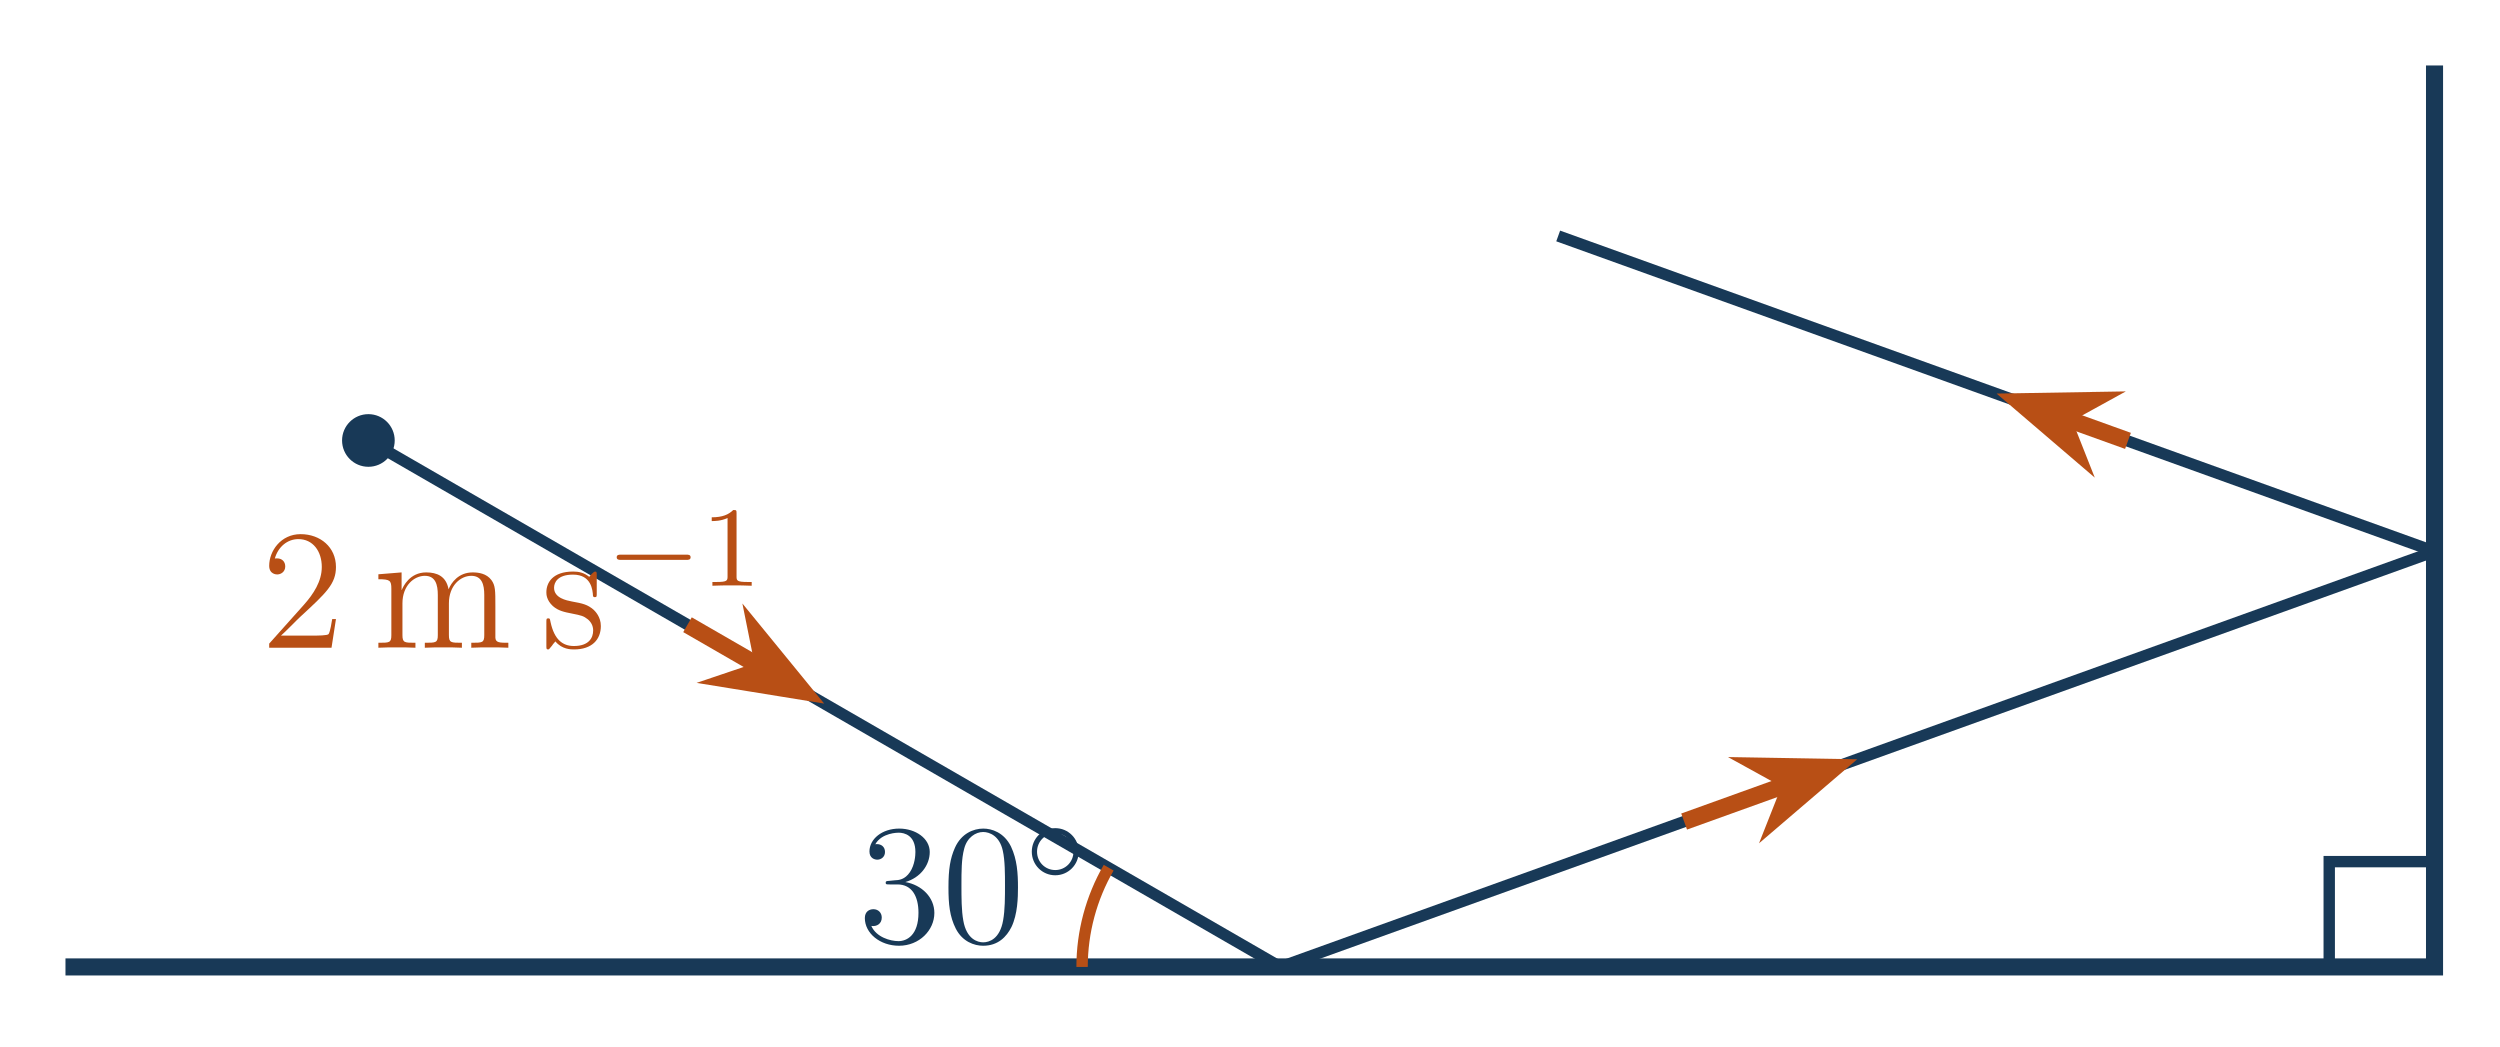
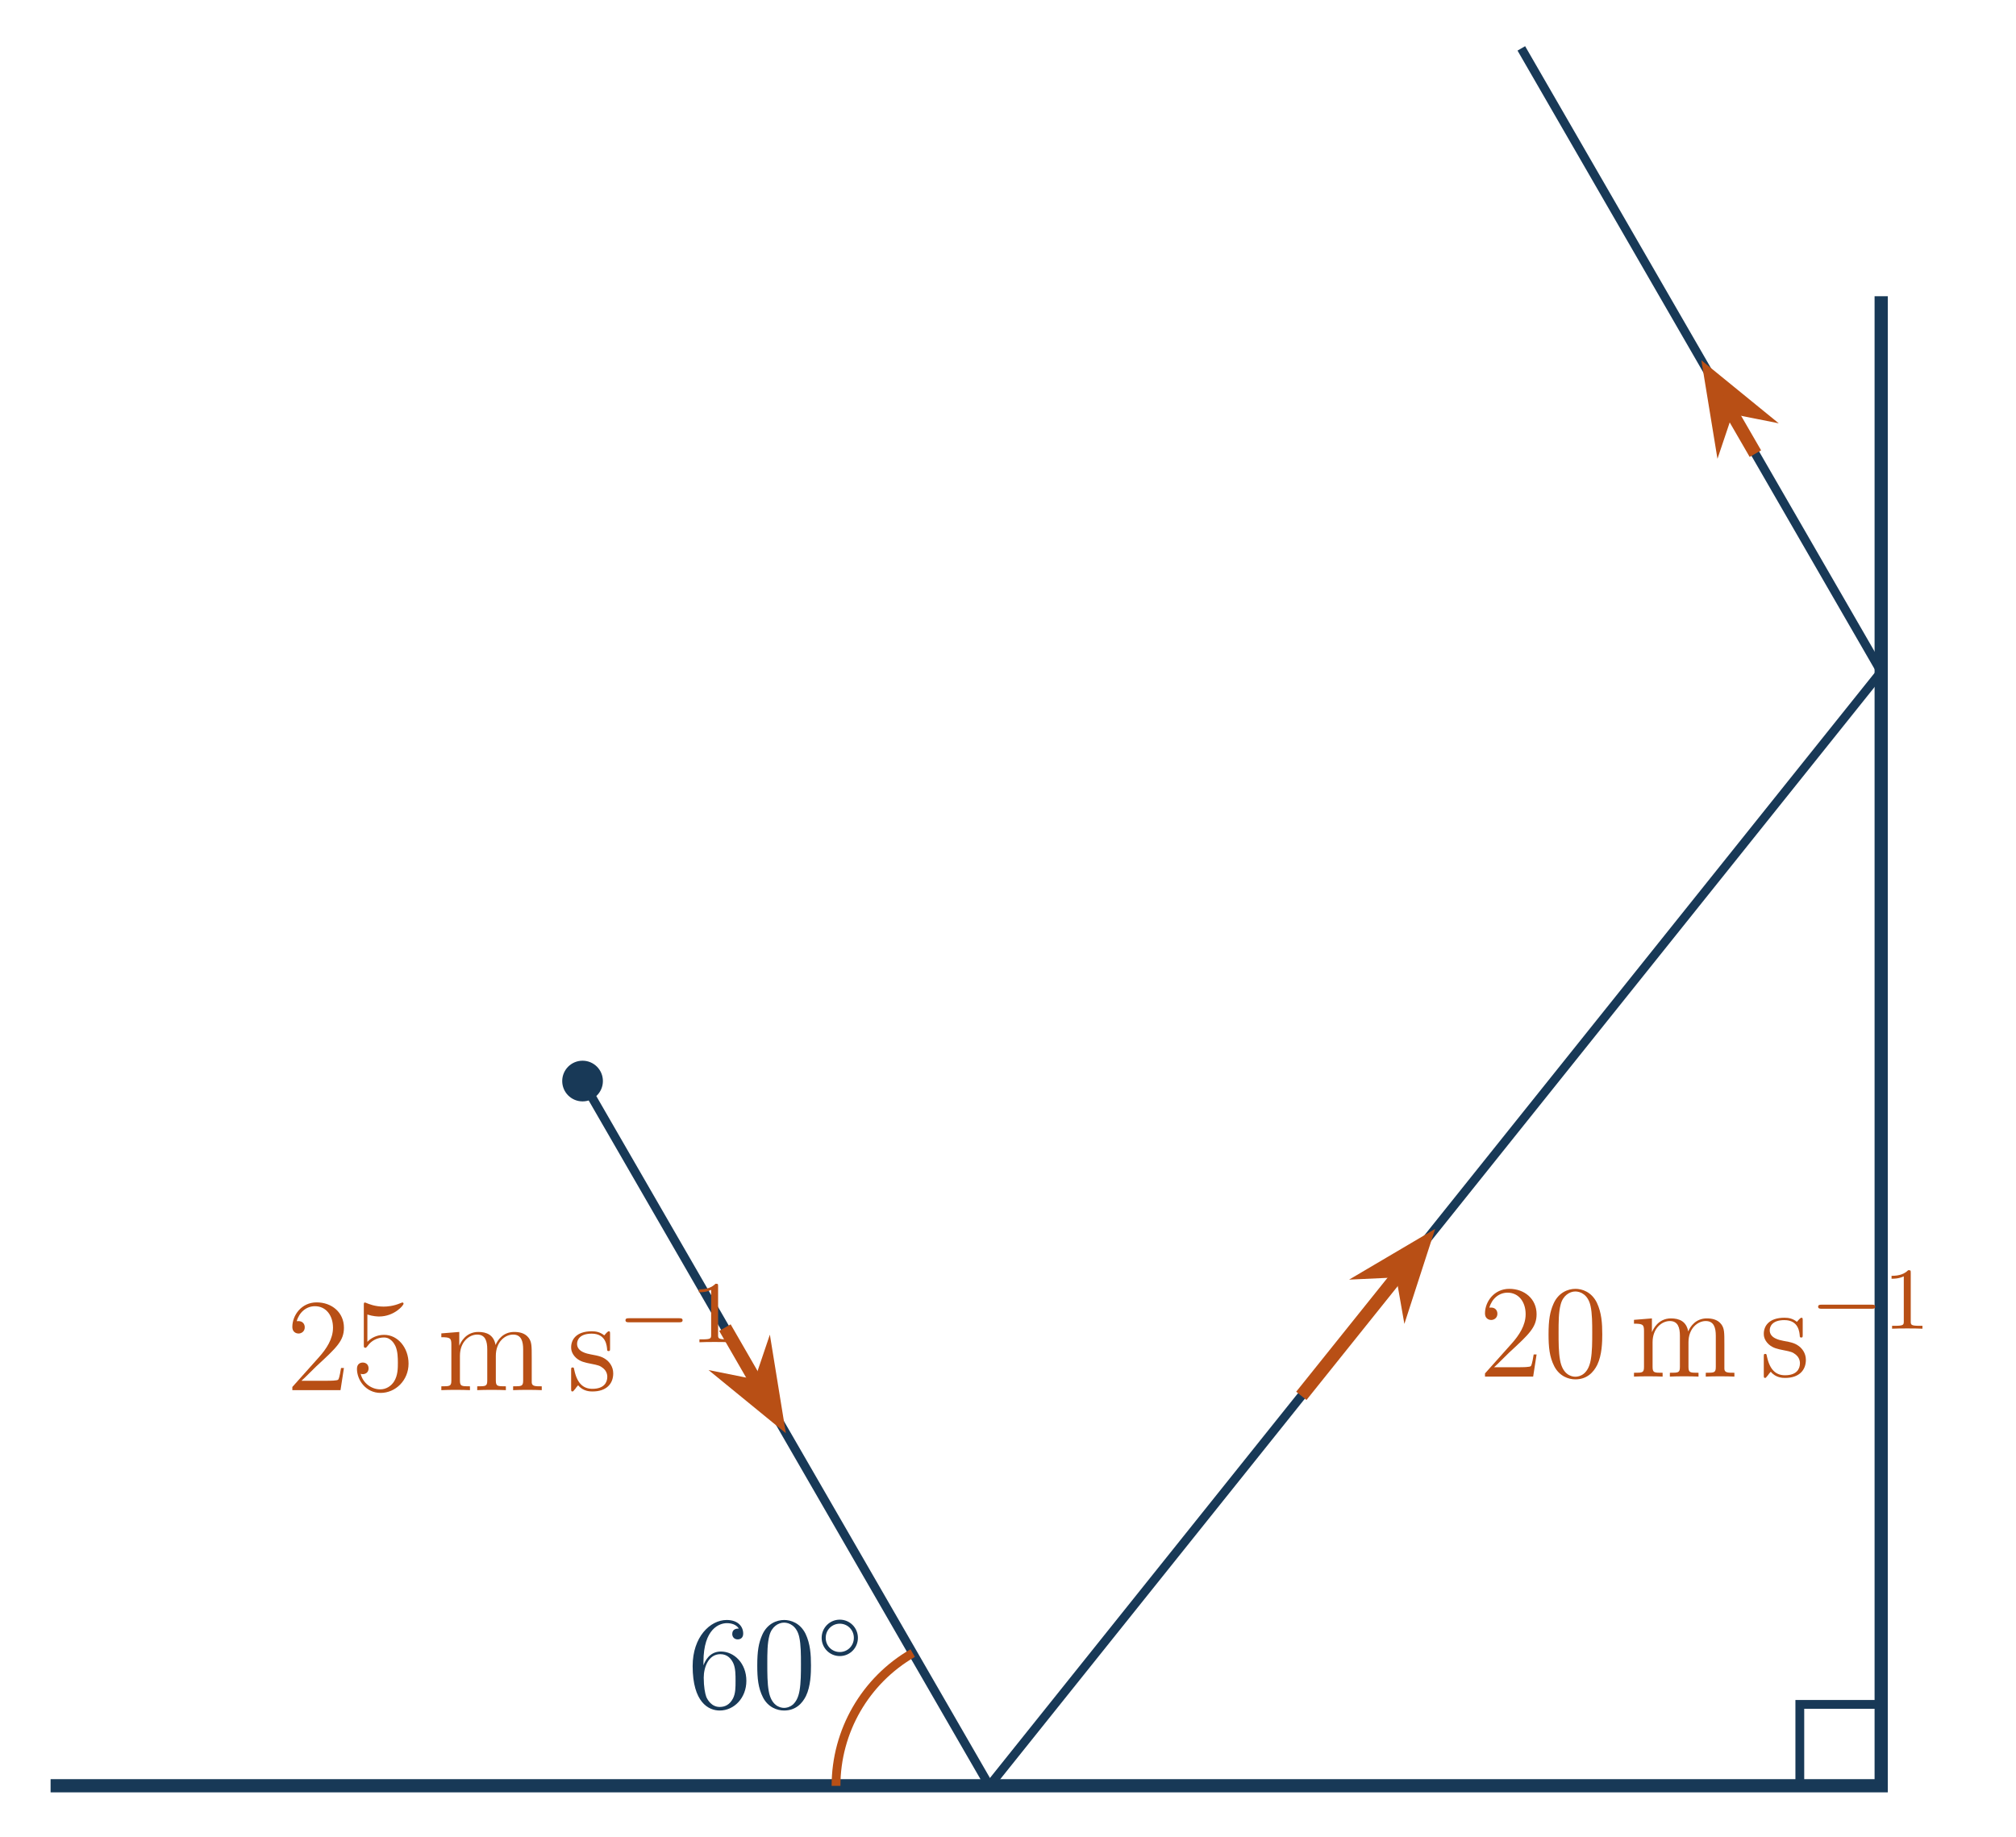
- <svg xmlns="http://www.w3.org/2000/svg" xmlns:xlink="http://www.w3.org/1999/xlink" version="1.1" width="174.992pt" height="73.254pt" viewBox="-72 -72 174.992 73.254">
+ <svg xmlns="http://www.w3.org/2000/svg" xmlns:xlink="http://www.w3.org/1999/xlink" version="1.1" width="182.622pt" height="166.346pt" viewBox="-72 -72 182.622 166.346">
  <defs>
    <path id="g1-49" d="M2.503-5.077C2.503-5.292 2.487-5.3 2.271-5.3C1.945-4.981 1.522-4.79 .765-4.79V-4.527C.98-4.527 1.411-4.527 1.873-4.742V-.654C1.873-.359 1.849-.263 1.092-.263H.813V0C1.14-.024 1.825-.024 2.184-.024S3.236-.024 3.563 0V-.263H3.284C2.527-.263 2.503-.359 2.503-.654V-5.077Z" />
    <path id="g0-0" d="M5.571-1.809C5.699-1.809 5.874-1.809 5.874-1.993S5.699-2.176 5.571-2.176H1.004C.877-2.176 .701-2.176 .701-1.993S.877-1.809 1.004-1.809H5.571Z" />
    <path id="g0-14" d="M3.754-1.993C3.754-2.909 3.021-3.642 2.112-3.642S.47-2.909 .47-1.993S1.203-.343 2.112-.343S3.754-1.076 3.754-1.993ZM2.112-.709C1.403-.709 .837-1.275 .837-1.993S1.403-3.276 2.112-3.276S3.387-2.71 3.387-1.993S2.821-.709 2.112-.709Z" />
    <path id="g2-48" d="M5.356-3.826C5.356-4.818 5.296-5.786 4.866-6.695C4.376-7.687 3.515-7.95 2.929-7.95C2.236-7.95 1.387-7.603 .944-6.611C.61-5.858 .49-5.117 .49-3.826C.49-2.666 .574-1.793 1.004-.944C1.47-.036 2.295 .251 2.917 .251C3.957 .251 4.555-.371 4.902-1.064C5.332-1.961 5.356-3.132 5.356-3.826ZM2.917 .012C2.534 .012 1.757-.203 1.53-1.506C1.399-2.224 1.399-3.132 1.399-3.969C1.399-4.949 1.399-5.834 1.59-6.539C1.793-7.34 2.403-7.711 2.917-7.711C3.371-7.711 4.065-7.436 4.292-6.408C4.447-5.727 4.447-4.782 4.447-3.969C4.447-3.168 4.447-2.26 4.316-1.53C4.089-.215 3.335 .012 2.917 .012Z" />
    <path id="g2-50" d="M5.26-2.008H4.997C4.961-1.805 4.866-1.148 4.746-.956C4.663-.849 3.981-.849 3.622-.849H1.411C1.733-1.124 2.463-1.889 2.774-2.176C4.591-3.85 5.26-4.471 5.26-5.655C5.26-7.03 4.172-7.95 2.786-7.95S.586-6.767 .586-5.738C.586-5.129 1.112-5.129 1.148-5.129C1.399-5.129 1.71-5.308 1.71-5.691C1.71-6.025 1.482-6.253 1.148-6.253C1.04-6.253 1.016-6.253 .98-6.241C1.207-7.054 1.853-7.603 2.63-7.603C3.646-7.603 4.268-6.755 4.268-5.655C4.268-4.639 3.682-3.754 3.001-2.989L.586-.287V0H4.949L5.26-2.008Z" />
-     <path id="g2-51" d="M2.2-4.292C1.997-4.28 1.949-4.268 1.949-4.16C1.949-4.041 2.008-4.041 2.224-4.041H2.774C3.79-4.041 4.244-3.204 4.244-2.056C4.244-.49 3.431-.072 2.845-.072C2.271-.072 1.291-.347 .944-1.136C1.327-1.076 1.674-1.291 1.674-1.722C1.674-2.068 1.423-2.307 1.088-2.307C.801-2.307 .49-2.14 .49-1.686C.49-.622 1.554 .251 2.881 .251C4.304 .251 5.356-.837 5.356-2.044C5.356-3.144 4.471-4.005 3.324-4.208C4.364-4.507 5.033-5.38 5.033-6.312C5.033-7.257 4.053-7.95 2.893-7.95C1.698-7.95 .813-7.221 .813-6.348C.813-5.87 1.184-5.774 1.363-5.774C1.614-5.774 1.901-5.954 1.901-6.312C1.901-6.695 1.614-6.862 1.351-6.862C1.279-6.862 1.255-6.862 1.219-6.85C1.674-7.663 2.798-7.663 2.857-7.663C3.252-7.663 4.029-7.484 4.029-6.312C4.029-6.085 3.993-5.416 3.646-4.902C3.288-4.376 2.881-4.34 2.558-4.328L2.2-4.292Z" />
+     <path id="g2-53" d="M1.53-6.85C2.044-6.683 2.463-6.671 2.594-6.671C3.945-6.671 4.806-7.663 4.806-7.831C4.806-7.878 4.782-7.938 4.71-7.938C4.686-7.938 4.663-7.938 4.555-7.89C3.885-7.603 3.312-7.568 3.001-7.568C2.212-7.568 1.65-7.807 1.423-7.902C1.339-7.938 1.315-7.938 1.303-7.938C1.207-7.938 1.207-7.867 1.207-7.675V-4.125C1.207-3.909 1.207-3.838 1.351-3.838C1.411-3.838 1.423-3.85 1.542-3.993C1.877-4.483 2.439-4.77 3.037-4.77C3.67-4.77 3.981-4.184 4.077-3.981C4.28-3.515 4.292-2.929 4.292-2.475S4.292-1.339 3.957-.801C3.694-.371 3.228-.072 2.702-.072C1.913-.072 1.136-.61 .921-1.482C.98-1.459 1.052-1.447 1.112-1.447C1.315-1.447 1.638-1.566 1.638-1.973C1.638-2.307 1.411-2.499 1.112-2.499C.897-2.499 .586-2.391 .586-1.925C.586-.909 1.399 .251 2.726 .251C4.077 .251 5.26-.885 5.26-2.403C5.26-3.826 4.304-5.009 3.049-5.009C2.367-5.009 1.841-4.71 1.53-4.376V-6.85Z" />
+     <path id="g2-54" d="M1.47-4.16C1.47-7.185 2.941-7.663 3.587-7.663C4.017-7.663 4.447-7.532 4.674-7.173C4.531-7.173 4.077-7.173 4.077-6.683C4.077-6.42 4.256-6.193 4.567-6.193C4.866-6.193 5.069-6.372 5.069-6.719C5.069-7.34 4.615-7.95 3.575-7.95C2.068-7.95 .49-6.408 .49-3.778C.49-.49 1.925 .251 2.941 .251C4.244 .251 5.356-.885 5.356-2.439C5.356-4.029 4.244-5.093 3.049-5.093C1.985-5.093 1.59-4.172 1.47-3.838V-4.16ZM2.941-.072C2.188-.072 1.829-.741 1.722-.992C1.614-1.303 1.494-1.889 1.494-2.726C1.494-3.67 1.925-4.854 3.001-4.854C3.658-4.854 4.005-4.411 4.184-4.005C4.376-3.563 4.376-2.965 4.376-2.451C4.376-1.841 4.376-1.303 4.148-.849C3.85-.275 3.419-.072 2.941-.072Z" />
    <path id="g2-109" d="M8.572-2.905C8.572-4.017 8.572-4.352 8.297-4.734C7.95-5.2 7.388-5.272 6.982-5.272C5.99-5.272 5.487-4.555 5.296-4.089C5.129-5.009 4.483-5.272 3.73-5.272C2.57-5.272 2.116-4.28 2.02-4.041H2.008V-5.272L.383-5.141V-4.794C1.196-4.794 1.291-4.71 1.291-4.125V-.885C1.291-.347 1.16-.347 .383-.347V0C.693-.024 1.339-.024 1.674-.024C2.02-.024 2.666-.024 2.977 0V-.347C2.212-.347 2.068-.347 2.068-.885V-3.108C2.068-4.364 2.893-5.033 3.634-5.033S4.543-4.423 4.543-3.694V-.885C4.543-.347 4.411-.347 3.634-.347V0C3.945-.024 4.591-.024 4.926-.024C5.272-.024 5.918-.024 6.229 0V-.347C5.464-.347 5.32-.347 5.32-.885V-3.108C5.32-4.364 6.145-5.033 6.886-5.033S7.795-4.423 7.795-3.694V-.885C7.795-.347 7.663-.347 6.886-.347V0C7.197-.024 7.843-.024 8.177-.024C8.524-.024 9.17-.024 9.48 0V-.347C8.883-.347 8.584-.347 8.572-.705V-2.905Z" />
    <path id="g2-115" d="M3.921-5.057C3.921-5.272 3.921-5.332 3.802-5.332C3.706-5.332 3.479-5.069 3.395-4.961C3.025-5.26 2.654-5.332 2.271-5.332C.825-5.332 .395-4.543 .395-3.885C.395-3.754 .395-3.335 .849-2.917C1.231-2.582 1.638-2.499 2.188-2.391C2.845-2.26 3.001-2.224 3.3-1.985C3.515-1.805 3.67-1.542 3.67-1.207C3.67-.693 3.371-.12 2.319-.12C1.53-.12 .956-.574 .693-1.769C.646-1.985 .646-1.997 .634-2.008C.61-2.056 .562-2.056 .526-2.056C.395-2.056 .395-1.997 .395-1.781V-.155C.395 .06 .395 .12 .514 .12C.574 .12 .586 .108 .789-.143C.849-.227 .849-.251 1.028-.442C1.482 .12 2.128 .12 2.331 .12C3.587 .12 4.208-.574 4.208-1.518C4.208-2.164 3.814-2.546 3.706-2.654C3.276-3.025 2.953-3.096 2.164-3.24C1.805-3.312 .933-3.479 .933-4.196C.933-4.567 1.184-5.117 2.26-5.117C3.563-5.117 3.634-4.005 3.658-3.634C3.67-3.539 3.754-3.539 3.79-3.539C3.921-3.539 3.921-3.599 3.921-3.814V-5.057Z" />
  </defs>
  <g id="page1">
-     <g stroke-miterlimit="10" transform="translate(17.62213,-4.318081)scale(0.996264,-0.996264)">
+     <g stroke-miterlimit="10" transform="translate(17.62213,89.76306)scale(0.996264,-0.996264)">
      <g fill="#000" stroke="#000">
        <g stroke-width="0.4">
          <g stroke-width="0.8">
            <g stroke="#183957">
              <g stroke-width="1.2">
-                 <path d="M -85.358 0.0 L 81.09 0.0 L 81.09 63.336" fill="none" />
+                 <path d="M -85.358 0.0 L 81.09 0.0 L 81.09 135.435" fill="none" />
              </g>
              <g fill="#183957" stroke="#183957">
-                 <path d="M -64.076 36.989 L 0.0 0.0" fill="none" />
+                 <path d="M -36.989 64.076 L 0.0 0.0" fill="none" />
              </g>
              <g fill="#b84f15" stroke="#b84f15">
                <g stroke-width="1.2">
-                   <path d="M -41.655 24.043 L -36.521 21.081" fill="none" />
-                   <g transform="matrix(0.86617,-0.49971,0.49971,0.86617,-39.31374,22.69164)">
+                   <path d="M -24.043 41.655 L -21.081 36.521" fill="none" />
+                   <g transform="matrix(0.49971,-0.86617,0.86617,0.49971,-22.69164,39.31374)">
                    <g stroke-dasharray="none" stroke-dashoffset="0.0">
                      <g stroke-linejoin="miter">
                        <path d=" M 6.691 0.0 L 1.938 1.802 L 3.524 0.0 L 1.938 -1.802 Z  " />
                      </g>
                    </g>
                  </g>
-                   <g transform="translate(-71.63333,22.42706)">
-                     <g stroke="none" transform="scale(-1.00375,1.00375)translate(17.62213,-4.318081)scale(-1,-1)">
+                   <g transform="translate(-63.96439,35.97095)">
+                     <g stroke="none" transform="scale(-1.00375,1.00375)translate(17.62213,89.76306)scale(-1,-1)">
                      <g fill="#b84f15">
                        <g stroke="none">
                          <g fill="#b84f15">
-                             <use x="17.622" y="-4.318" xlink:href="#g2-50" />
-                             <use x="25.468" y="-4.318" xlink:href="#g2-109" />
-                             <use x="37.215" y="-4.318" xlink:href="#g2-115" />
-                             <use x="41.832" y="-8.657" xlink:href="#g0-0" />
-                             <use x="48.419" y="-8.657" xlink:href="#g1-49" />
+                             <use x="17.622" y="89.763" xlink:href="#g2-50" />
+                             <use x="23.475" y="89.763" xlink:href="#g2-53" />
+                             <use x="31.321" y="89.763" xlink:href="#g2-109" />
+                             <use x="43.068" y="89.763" xlink:href="#g2-115" />
+                             <use x="47.685" y="85.425" xlink:href="#g0-0" />
+                             <use x="54.272" y="85.425" xlink:href="#g1-49" />
                          </g>
                        </g>
                      </g>
                    </g>
                  </g>
                </g>
              </g>
              <g fill="#183957" stroke="#183957">
-                 <path d="M 0.0 0.0 L 81.09 29.193" fill="none" />
+                 <path d="M 0.0 0.0 L 81.09 101.292" fill="none" />
              </g>
              <g fill="#b84f15" stroke="#b84f15">
                <g stroke-width="1.2">
-                   <path d="M 28.367 10.214 L 35.675 12.844" fill="none" />
-                   <g transform="matrix(0.9409,0.33855,-0.33855,0.9409,32.6417,11.75249)">
+                   <path d="M 28.367 35.452 L 37.308 46.607" fill="none" />
+                   <g transform="matrix(0.62538,0.78024,-0.78024,0.62538,35.29205,44.09183)">
                    <g stroke-dasharray="none" stroke-dashoffset="0.0">
                      <g stroke-linejoin="miter">
                        <path d=" M 6.691 0.0 L 1.938 1.802 L 3.524 0.0 L 1.938 -1.802 Z  " />
                      </g>
                    </g>
                  </g>
-                   <g transform="translate(44.47821,10.6633)">
-                     <g stroke="none" transform="scale(-1.00375,1.00375)translate(17.62213,-4.318081)scale(-1,-1)">
+                   <g transform="translate(44.47821,37.20262)">
+                     <g stroke="none" transform="scale(-1.00375,1.00375)translate(17.62213,89.76306)scale(-1,-1)">
+                       <g fill="#b84f15">
+                         <g stroke="none">
+                           <g fill="#b84f15">
+                             <use x="17.622" y="89.763" xlink:href="#g2-50" />
+                             <use x="23.475" y="89.763" xlink:href="#g2-48" />
+                             <use x="31.321" y="89.763" xlink:href="#g2-109" />
+                             <use x="43.068" y="89.763" xlink:href="#g2-115" />
+                             <use x="47.685" y="85.425" xlink:href="#g0-0" />
+                             <use x="54.272" y="85.425" xlink:href="#g1-49" />
+                           </g>
+                         </g>
+                       </g>
+                     </g>
+                   </g>
+                 </g>
+               </g>
+               <g fill="#183957" stroke="#183957">
+                 <path d="M 81.09 101.292 L 48.37 157.97" fill="none" />
+               </g>
+               <g fill="#b84f15" stroke="#b84f15">
+                 <g stroke-width="1.2">
+                   <path d="M 69.652 121.123 L 67.322 125.151" fill="none" />
+                   <g transform="matrix(-0.5008,0.86552,-0.86552,-0.5008,68.93646,122.3603)">
+                     <g stroke-dasharray="none" stroke-dashoffset="0.0">
+                       <g stroke-linejoin="miter">
+                         <path d=" M 6.691 0.0 L 1.938 1.802 L 3.524 0.0 L 1.938 -1.802 Z  " />
+                       </g>
+                     </g>
+                   </g>
+                   <g transform="translate(60.79684,133.5637)">
+                     <g stroke="none" transform="scale(-1.00375,1.00375)translate(17.62213,89.76306)scale(-1,-1)">
                      <g fill="#b84f15">
                        <g stroke="none" />
                      </g>
                    </g>
                  </g>
                </g>
              </g>
              <g fill="#183957" stroke="#183957">
-                 <path d="M 81.09 29.193 L 19.519 51.357" fill="none" />
+                 <path d="M -36.989 64.076 M -35.139 64.076 C -35.139 65.097 -35.967 65.925 -36.989 65.925 C -38.01 65.925 -38.838 65.097 -38.838 64.076 C -38.838 63.054 -38.01 62.226 -36.989 62.226 C -35.967 62.226 -35.139 63.054 -35.139 64.076 Z M -36.989 64.076" stroke="none" />
              </g>
              <g fill="#b84f15" stroke="#b84f15">
-                 <g stroke-width="1.2">
-                   <path d="M 59.552 36.96 L 55.174 38.536" fill="none" />
-                   <g transform="matrix(-0.94084,0.33871,-0.33871,-0.94084,58.20764,37.44391)">
-                     <g stroke-dasharray="none" stroke-dashoffset="0.0">
-                       <g stroke-linejoin="miter">
-                         <path d=" M 6.691 0.0 L 1.938 1.802 L 3.524 0.0 L 1.938 -1.802 Z  " />
-                       </g>
-                     </g>
-                   </g>
-                   <g transform="translate(46.37163,44.22206)">
-                     <g stroke="none" transform="scale(-1.00375,1.00375)translate(17.62213,-4.318081)scale(-1,-1)">
-                       <g fill="#b84f15">
-                         <g stroke="none" />
-                       </g>
-                     </g>
-                   </g>
-                 </g>
+                 <path d="M -6.971 12.064 C -11.284 9.574 -13.942 4.97 -13.942 -0.01" fill="none" />
              </g>
-               <g fill="#183957" stroke="#183957">
-                 <path d="M -64.076 36.989 M -62.226 36.989 C -62.226 38.01 -63.054 38.838 -64.076 38.838 C -65.097 38.838 -65.925 38.01 -65.925 36.989 C -65.925 35.967 -65.097 35.139 -64.076 35.139 C -63.054 35.139 -62.226 35.967 -62.226 36.989 Z M -64.076 36.989" stroke="none" />
-               </g>
-               <g fill="#b84f15" stroke="#b84f15">
-                 <path d="M -12.064 6.971 C -13.287 4.852 -13.932 2.446 -13.932 -0" fill="none" />
-               </g>
-               <g transform="translate(-29.68677,1.7401)">
-                 <g stroke="none" transform="scale(-1.00375,1.00375)translate(17.62213,-4.318081)scale(-1,-1)">
+               <g transform="translate(-27.46997,7.09279)">
+                 <g stroke="none" transform="scale(-1.00375,1.00375)translate(17.62213,89.76306)scale(-1,-1)">
                  <g fill="#183957">
                    <g stroke="none">
                      <g fill="#183957">
-                         <use x="17.622" y="-4.318" xlink:href="#g2-51" />
-                         <use x="23.475" y="-4.318" xlink:href="#g2-48" />
-                         <use x="29.328" y="-8.657" xlink:href="#g0-14" />
+                         <use x="17.622" y="89.763" xlink:href="#g2-54" />
+                         <use x="23.475" y="89.763" xlink:href="#g2-48" />
+                         <use x="29.328" y="85.425" xlink:href="#g0-14" />
                      </g>
                    </g>
                  </g>
                </g>
              </g>
              <path d="M 73.692 0.0 L 73.692 7.398 L 81.09 7.398" fill="none" />
            </g>
          </g>
        </g>
      </g>
    </g>
  </g>
</svg>
